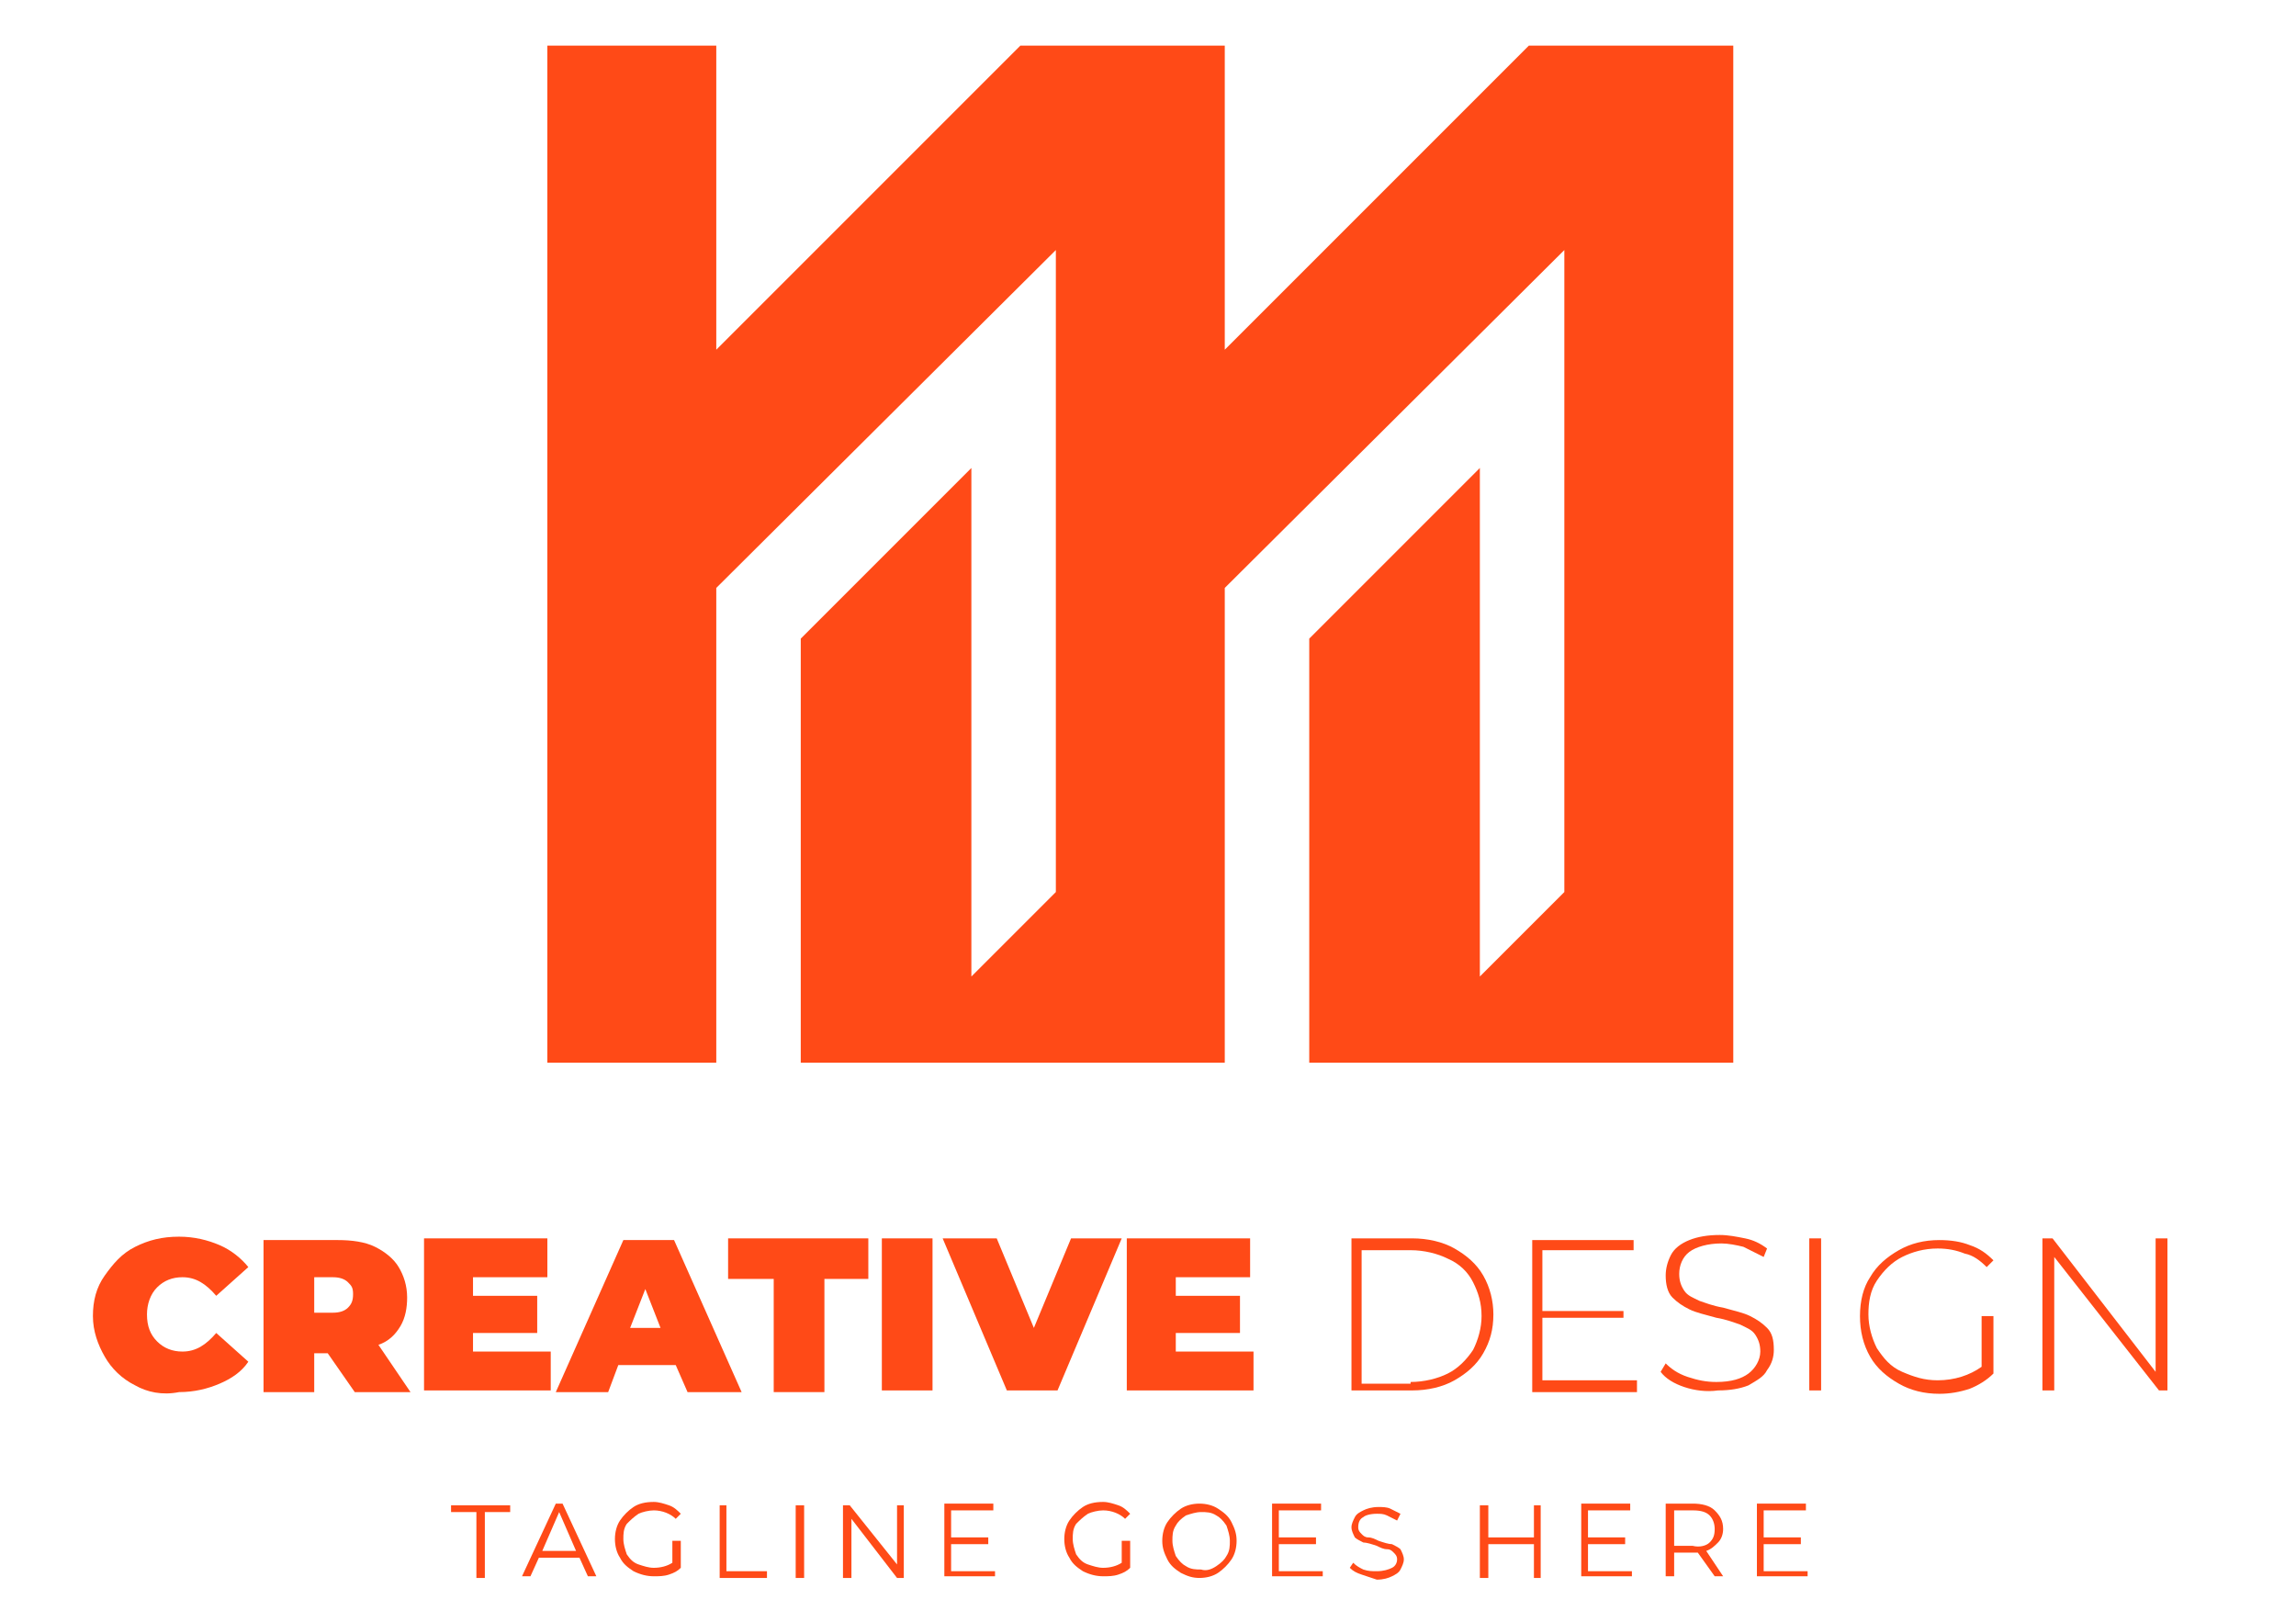
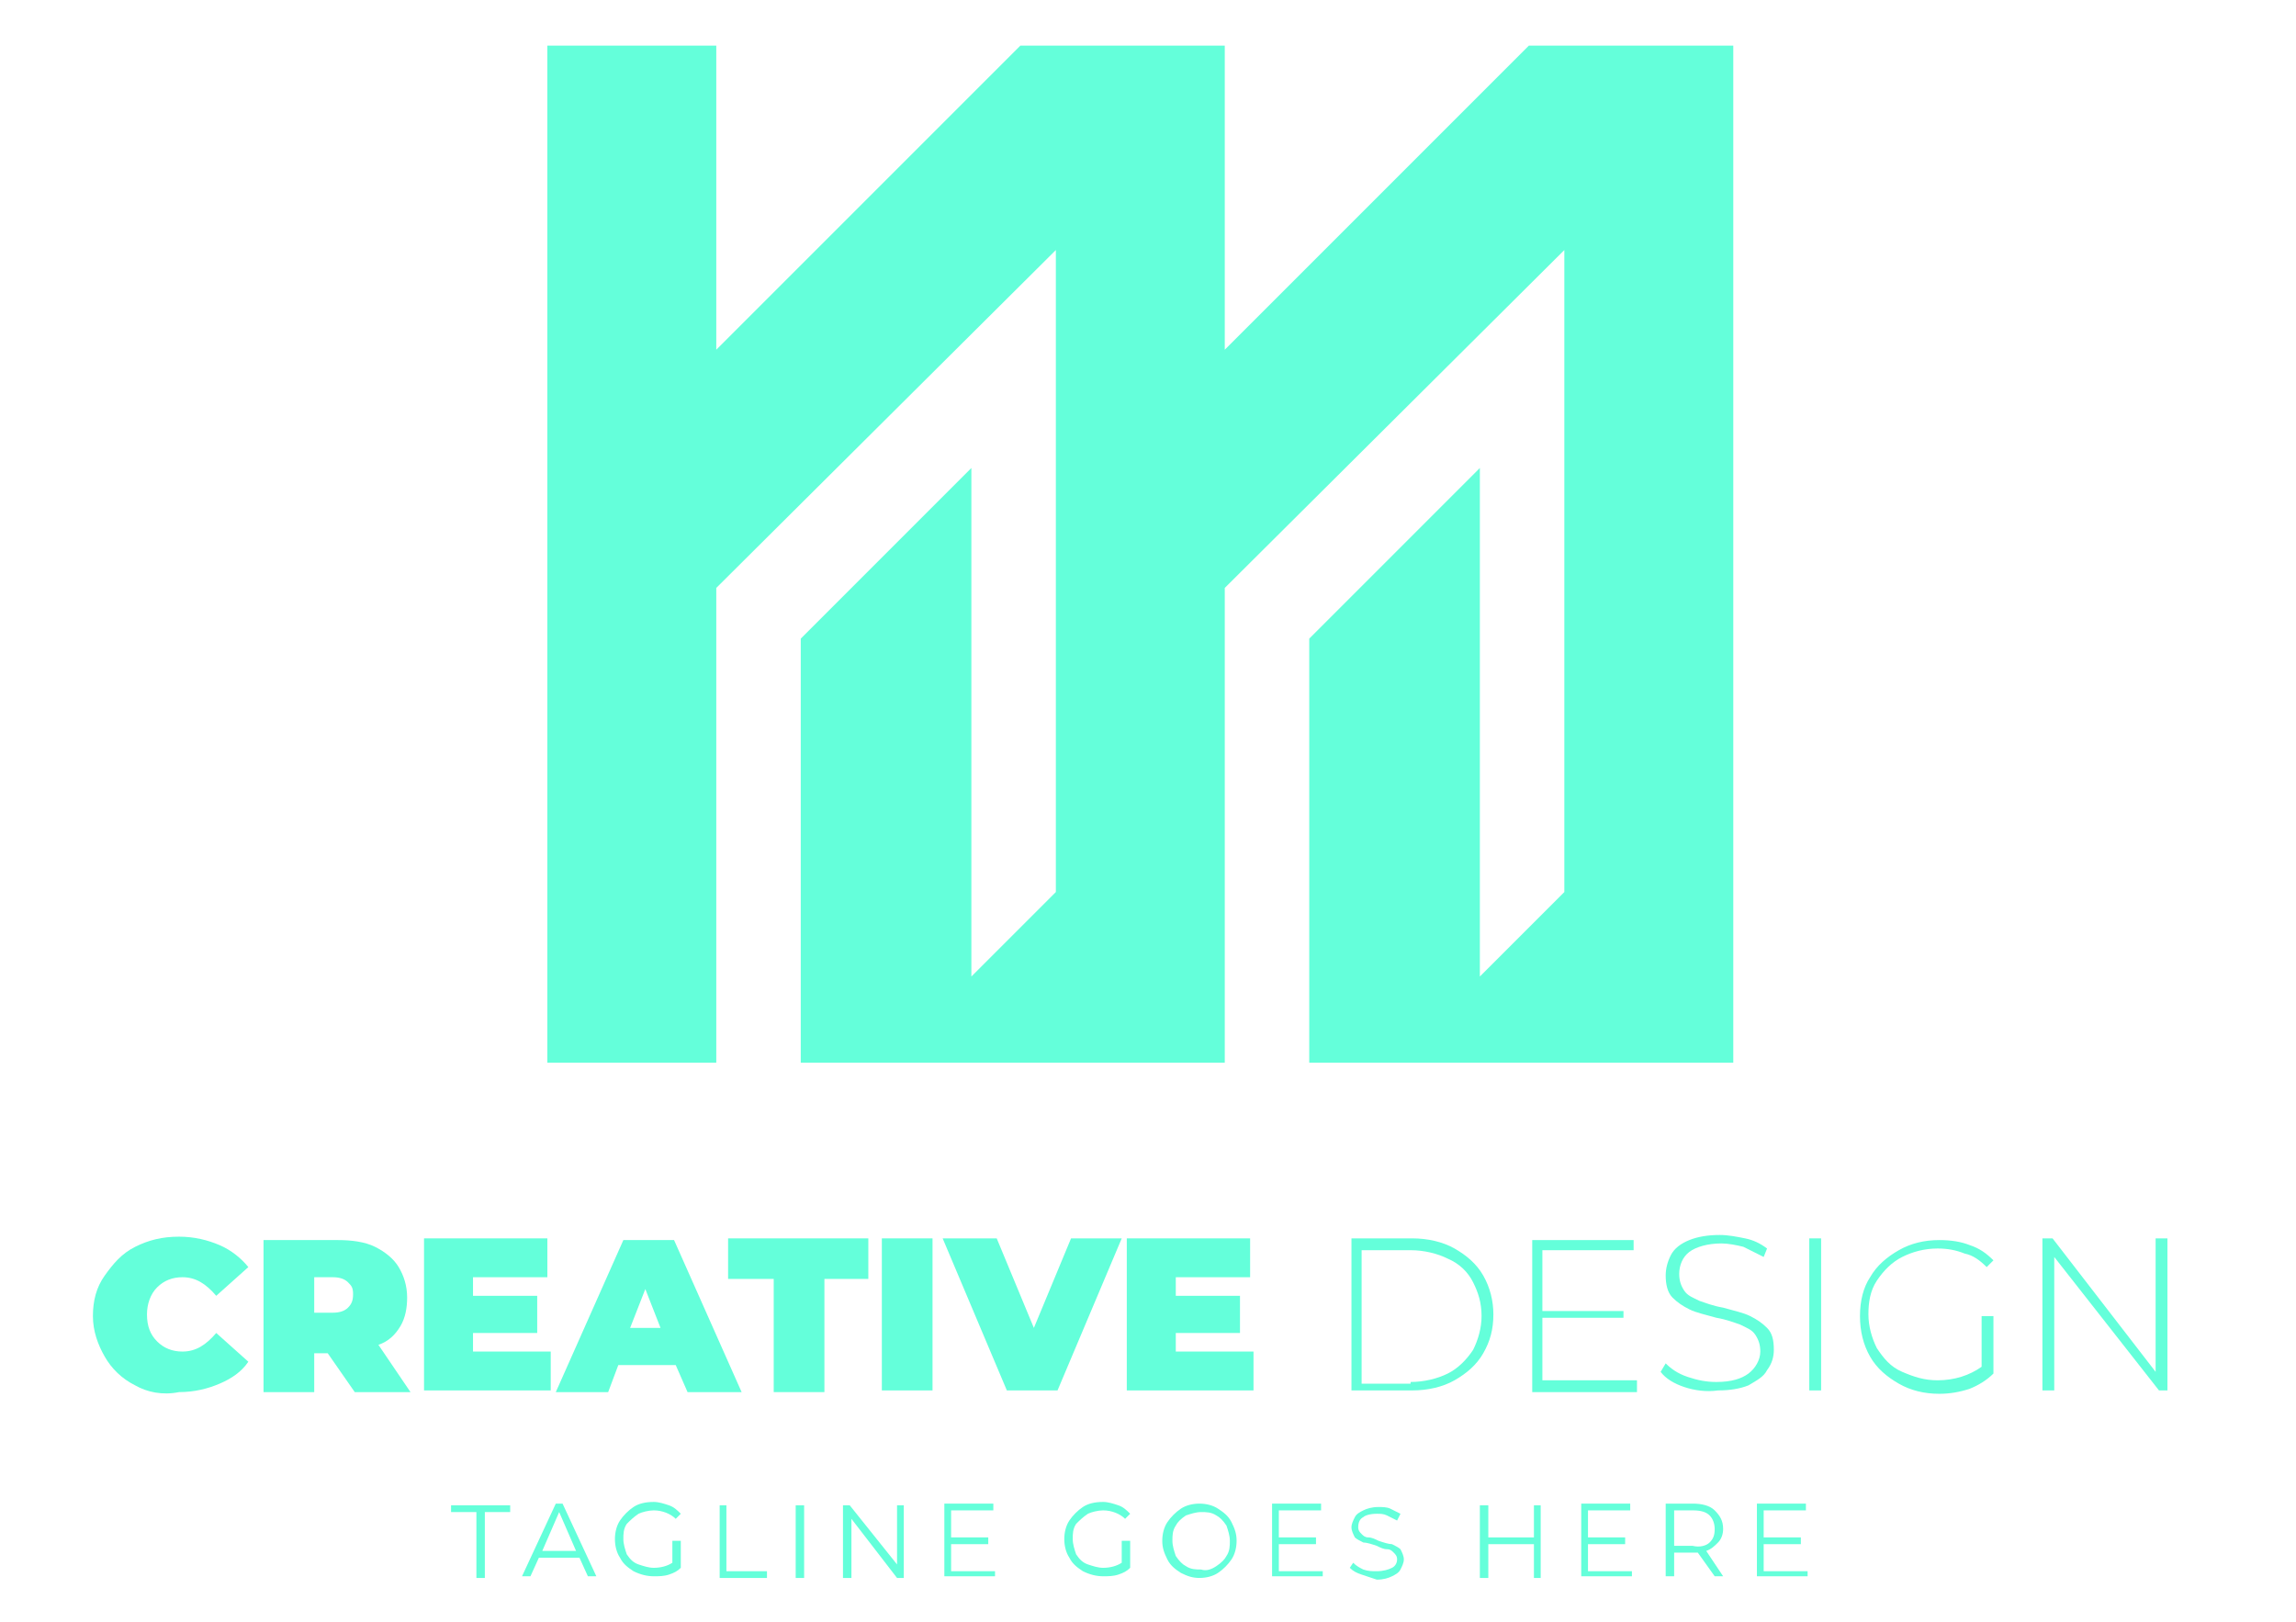
<svg xmlns="http://www.w3.org/2000/svg" width="126" height="89" viewBox="0 0 126 89" fill="none">
-   <path d="M83.901 2.503L67.213 19.19V2.503H55.996L39.308 19.19V2.503H30.037V58.313H39.308V32.262L57.943 13.721V48.95L53.307 53.585V25.68L43.944 35.044V58.313H67.213V32.262L85.848 13.721V48.95L81.212 53.585V25.68L71.849 35.044V58.313H95.119V2.503H83.901Z" fill="#FF4A17" />
-   <path d="M7.417 76.021C6.675 75.65 6.119 75.094 5.748 74.445C5.377 73.796 5.099 73.054 5.099 72.22C5.099 71.385 5.284 70.644 5.748 69.995C6.211 69.346 6.675 68.789 7.417 68.419C8.158 68.048 8.9 67.862 9.827 67.862C10.661 67.862 11.403 68.048 12.052 68.326C12.701 68.604 13.257 69.067 13.628 69.531L11.867 71.107C11.31 70.458 10.754 70.087 10.012 70.087C9.456 70.087 8.993 70.273 8.622 70.644C8.251 71.014 8.066 71.571 8.066 72.127C8.066 72.776 8.251 73.239 8.622 73.61C8.993 73.981 9.456 74.166 10.012 74.166C10.754 74.166 11.31 73.796 11.867 73.147L13.628 74.723C13.257 75.279 12.701 75.65 12.052 75.928C11.403 76.206 10.661 76.391 9.827 76.391C8.9 76.577 8.066 76.391 7.417 76.021Z" fill="#FF4A17" />
-   <path d="M17.985 74.259H17.244V76.392H14.462V68.048H18.542C19.283 68.048 20.025 68.141 20.581 68.419C21.137 68.697 21.601 69.068 21.879 69.531C22.157 69.995 22.343 70.551 22.343 71.2C22.343 71.756 22.25 72.312 21.972 72.776C21.694 73.24 21.323 73.61 20.767 73.796L22.528 76.392H19.469L17.985 74.259ZM19.098 70.366C18.912 70.18 18.634 70.087 18.263 70.087H17.244V72.034H18.263C18.634 72.034 18.912 71.942 19.098 71.756C19.283 71.571 19.376 71.385 19.376 71.014C19.376 70.644 19.283 70.551 19.098 70.366Z" fill="#FF4A17" />
-   <path d="M30.223 74.166V76.299H23.27V67.955H30.038V70.087H25.958V71.107H29.481V73.147H25.958V74.166H30.223Z" fill="#FF4A17" />
-   <path d="M37.083 74.908H33.931L33.375 76.392H30.501L34.209 68.048H36.991L40.699 76.392H37.732L37.083 74.908ZM36.249 72.869L35.414 70.736L34.58 72.869H36.249Z" fill="#FF4A17" />
-   <path d="M42.368 70.18H39.957V67.955H47.652V70.18H45.242V76.391H42.46V70.18H42.368Z" fill="#FF4A17" />
-   <path d="M48.394 67.955H51.175V76.299H48.394V67.955Z" fill="#FF4A17" />
-   <path d="M61.558 67.955L58.035 76.299H55.254L51.731 67.955H54.698L56.737 72.869L58.777 67.955H61.558Z" fill="#FF4A17" />
-   <path d="M68.79 74.166V76.299H61.836V67.955H68.604V70.087H64.525V71.107H68.048V73.147H64.525V74.166H68.79Z" fill="#FF4A17" />
-   <path d="M74.166 67.955H77.504C78.338 67.955 79.173 68.141 79.822 68.511C80.471 68.882 81.027 69.346 81.398 69.995C81.769 70.644 81.954 71.385 81.954 72.127C81.954 72.961 81.769 73.61 81.398 74.259C81.027 74.908 80.471 75.372 79.822 75.743C79.173 76.113 78.338 76.299 77.504 76.299H74.166V67.955ZM77.411 75.835C78.153 75.835 78.895 75.65 79.451 75.372C80.007 75.094 80.471 74.63 80.841 74.074C81.12 73.518 81.305 72.869 81.305 72.22C81.305 71.478 81.12 70.922 80.841 70.365C80.563 69.809 80.1 69.346 79.451 69.068C78.895 68.79 78.153 68.604 77.411 68.604H74.723V75.928H77.411V75.835Z" fill="#FF4A17" />
-   <path d="M89.834 75.835V76.392H84.086V68.048H89.649V68.604H84.643V71.942H89.093V72.312H84.643V75.743H89.834V75.835Z" fill="#FF4A17" />
-   <path d="M92.43 76.113C91.874 75.928 91.41 75.65 91.132 75.279L91.41 74.815C91.689 75.094 92.059 75.372 92.616 75.557C93.172 75.742 93.635 75.835 94.192 75.835C95.026 75.835 95.582 75.65 95.953 75.372C96.324 75.094 96.602 74.63 96.602 74.166C96.602 73.796 96.509 73.517 96.324 73.239C96.139 72.961 95.86 72.868 95.49 72.683C95.212 72.59 94.748 72.405 94.192 72.312C93.543 72.127 93.079 72.034 92.708 71.849C92.338 71.663 92.059 71.478 91.781 71.2C91.503 70.922 91.41 70.458 91.41 69.995C91.41 69.624 91.503 69.253 91.689 68.882C91.874 68.511 92.245 68.233 92.708 68.048C93.172 67.862 93.728 67.769 94.377 67.769C94.841 67.769 95.304 67.862 95.768 67.955C96.231 68.048 96.602 68.233 96.973 68.511L96.787 68.975C96.417 68.789 96.046 68.604 95.675 68.418C95.304 68.326 94.841 68.233 94.47 68.233C93.728 68.233 93.079 68.418 92.708 68.697C92.338 68.975 92.152 69.438 92.152 69.902C92.152 70.273 92.245 70.551 92.43 70.829C92.616 71.107 92.894 71.2 93.265 71.385C93.543 71.478 94.006 71.663 94.562 71.756C95.212 71.941 95.675 72.034 96.046 72.219C96.417 72.405 96.695 72.59 96.973 72.868C97.251 73.147 97.344 73.517 97.344 74.074C97.344 74.445 97.251 74.815 96.973 75.186C96.787 75.557 96.417 75.742 95.953 76.021C95.49 76.206 94.933 76.299 94.284 76.299C93.635 76.391 92.987 76.299 92.43 76.113Z" fill="#FF4A17" />
-   <path d="M99.29 67.955H99.939V76.299H99.29V67.955Z" fill="#FF4A17" />
-   <path d="M108.839 72.22H109.396V75.372C109.025 75.743 108.561 76.021 108.098 76.206C107.542 76.392 106.985 76.484 106.429 76.484C105.595 76.484 104.853 76.299 104.204 75.928C103.555 75.557 102.999 75.094 102.628 74.445C102.257 73.796 102.072 73.054 102.072 72.22C102.072 71.385 102.257 70.644 102.628 70.087C102.999 69.439 103.555 68.975 104.204 68.604C104.853 68.233 105.595 68.048 106.429 68.048C107.078 68.048 107.634 68.141 108.098 68.326C108.654 68.511 109.025 68.79 109.396 69.16L109.025 69.531C108.654 69.16 108.283 68.882 107.82 68.79C107.356 68.604 106.893 68.511 106.336 68.511C105.595 68.511 104.946 68.697 104.389 68.975C103.833 69.253 103.37 69.717 102.999 70.273C102.628 70.829 102.535 71.478 102.535 72.127C102.535 72.776 102.721 73.425 102.999 73.981C103.37 74.537 103.741 75.001 104.389 75.279C105.038 75.557 105.595 75.743 106.336 75.743C107.263 75.743 108.098 75.465 108.747 75.001V72.22H108.839Z" fill="#FF4A17" />
-   <path d="M118.945 67.955V76.299H118.481L112.733 68.975V76.299H112.084V67.955H112.64L118.296 75.279V67.955H118.945Z" fill="#FF4A17" />
-   <path d="M26.144 82.974H24.753V82.603H27.998V82.974H26.607V86.59H26.144V82.974Z" fill="#FF4A17" />
-   <path d="M31.799 85.477H29.574L29.11 86.497H28.647L30.501 82.51H30.872L32.726 86.497H32.262L31.799 85.477ZM31.613 85.106L30.686 82.974L29.759 85.106H31.613Z" fill="#FF4A17" />
-   <path d="M36.99 84.55H37.361V86.033C37.176 86.219 36.99 86.311 36.712 86.404C36.434 86.497 36.156 86.497 35.878 86.497C35.507 86.497 35.136 86.404 34.765 86.219C34.487 86.033 34.209 85.848 34.024 85.477C33.838 85.199 33.746 84.828 33.746 84.457C33.746 84.086 33.838 83.715 34.024 83.437C34.209 83.159 34.487 82.881 34.765 82.696C35.044 82.51 35.414 82.418 35.878 82.418C36.156 82.418 36.434 82.51 36.712 82.603C36.99 82.696 37.176 82.881 37.361 83.066L37.083 83.345C36.805 83.066 36.341 82.881 35.878 82.881C35.6 82.881 35.229 82.974 35.044 83.066C34.765 83.252 34.58 83.437 34.395 83.623C34.209 83.901 34.209 84.179 34.209 84.457C34.209 84.735 34.302 85.013 34.395 85.291C34.58 85.57 34.765 85.755 35.044 85.848C35.322 85.94 35.6 86.033 35.878 86.033C36.249 86.033 36.62 85.94 36.898 85.755V84.55H36.99Z" fill="#FF4A17" />
-   <path d="M39.494 82.603H39.864V86.219H42.09V86.59H39.494V82.603Z" fill="#FF4A17" />
-   <path d="M43.666 82.603H44.129V86.59H43.666V82.603Z" fill="#FF4A17" />
-   <path d="M49.599 82.603V86.59H49.228L46.725 83.345V86.59H46.261V82.603H46.632L49.228 85.848V82.603H49.599Z" fill="#FF4A17" />
-   <path d="M54.605 86.126V86.497H51.824V82.51H54.512V82.881H52.195V84.364H54.234V84.735H52.195V86.219H54.605V86.126Z" fill="#FF4A17" />
-   <path d="M61.651 84.55H62.022V86.033C61.836 86.219 61.651 86.311 61.373 86.404C61.094 86.497 60.816 86.497 60.538 86.497C60.167 86.497 59.797 86.404 59.426 86.219C59.148 86.033 58.87 85.848 58.684 85.477C58.499 85.199 58.406 84.828 58.406 84.457C58.406 84.086 58.499 83.715 58.684 83.437C58.87 83.159 59.148 82.881 59.426 82.696C59.704 82.51 60.075 82.418 60.538 82.418C60.816 82.418 61.094 82.51 61.373 82.603C61.651 82.696 61.836 82.881 62.022 83.066L61.743 83.345C61.465 83.066 61.002 82.881 60.538 82.881C60.26 82.881 59.889 82.974 59.704 83.066C59.426 83.252 59.24 83.437 59.055 83.623C58.87 83.901 58.87 84.179 58.87 84.457C58.87 84.735 58.962 85.013 59.055 85.291C59.24 85.57 59.426 85.755 59.704 85.848C59.982 85.94 60.26 86.033 60.538 86.033C60.909 86.033 61.28 85.94 61.558 85.755V84.55H61.651Z" fill="#FF4A17" />
-   <path d="M64.803 86.311C64.525 86.126 64.247 85.941 64.061 85.57C63.876 85.199 63.783 84.921 63.783 84.55C63.783 84.179 63.876 83.808 64.061 83.53C64.247 83.252 64.525 82.974 64.803 82.788C65.081 82.603 65.452 82.51 65.823 82.51C66.194 82.51 66.564 82.603 66.843 82.788C67.121 82.974 67.399 83.159 67.584 83.53C67.77 83.901 67.862 84.179 67.862 84.55C67.862 84.921 67.77 85.291 67.584 85.57C67.399 85.848 67.121 86.126 66.843 86.311C66.564 86.497 66.194 86.589 65.823 86.589C65.452 86.589 65.174 86.497 64.803 86.311ZM66.75 85.941C67.028 85.755 67.213 85.57 67.306 85.384C67.492 85.106 67.492 84.828 67.492 84.55C67.492 84.272 67.399 83.994 67.306 83.716C67.121 83.437 66.935 83.252 66.75 83.159C66.472 82.974 66.194 82.974 65.915 82.974C65.637 82.974 65.359 83.067 65.081 83.159C64.803 83.345 64.618 83.53 64.525 83.716C64.339 83.994 64.34 84.272 64.34 84.55C64.34 84.828 64.432 85.106 64.525 85.384C64.71 85.662 64.896 85.848 65.081 85.941C65.359 86.126 65.637 86.126 65.915 86.126C66.194 86.219 66.472 86.126 66.75 85.941Z" fill="#FF4A17" />
-   <path d="M72.59 86.126V86.497H69.809V82.51H72.498V82.881H70.18V84.364H72.219V84.735H70.18V86.219H72.59V86.126Z" fill="#FF4A17" />
-   <path d="M74.723 86.404C74.445 86.311 74.259 86.219 74.074 86.033L74.259 85.755C74.445 85.941 74.63 86.033 74.815 86.126C75.094 86.219 75.279 86.219 75.557 86.219C75.928 86.219 76.206 86.126 76.391 86.033C76.577 85.941 76.67 85.755 76.67 85.57C76.67 85.384 76.577 85.292 76.484 85.199C76.391 85.106 76.299 85.013 76.113 85.013C75.928 85.013 75.743 84.921 75.557 84.828C75.279 84.735 75.001 84.643 74.815 84.643C74.63 84.55 74.445 84.457 74.352 84.365C74.259 84.179 74.166 83.994 74.166 83.808C74.166 83.623 74.259 83.438 74.352 83.252C74.445 83.067 74.63 82.974 74.815 82.881C75.001 82.788 75.279 82.696 75.65 82.696C75.835 82.696 76.113 82.696 76.299 82.788C76.484 82.881 76.67 82.974 76.855 83.067L76.67 83.438C76.484 83.345 76.299 83.252 76.113 83.159C75.928 83.067 75.743 83.067 75.557 83.067C75.186 83.067 74.908 83.159 74.815 83.252C74.63 83.345 74.537 83.53 74.537 83.808C74.537 83.994 74.63 84.086 74.723 84.179C74.815 84.272 74.908 84.365 75.094 84.365C75.279 84.365 75.464 84.457 75.65 84.55C75.928 84.643 76.206 84.735 76.391 84.735C76.577 84.828 76.762 84.921 76.855 85.013C76.948 85.199 77.04 85.384 77.04 85.57C77.04 85.755 76.948 85.941 76.855 86.126C76.762 86.311 76.577 86.404 76.391 86.497C76.206 86.59 75.928 86.682 75.557 86.682C75.279 86.59 75.001 86.497 74.723 86.404Z" fill="#FF4A17" />
-   <path d="M84.55 82.603V86.59H84.179V84.735H81.676V86.59H81.212V82.603H81.676V84.365H84.179V82.603H84.55Z" fill="#FF4A17" />
-   <path d="M89.556 86.126V86.497H86.775V82.51H89.463V82.881H87.146V84.364H89.185V84.735H87.146V86.219H89.556V86.126Z" fill="#FF4A17" />
-   <path d="M94.099 86.497L93.172 85.199C93.079 85.199 92.986 85.199 92.894 85.199H91.874V86.497H91.41V82.51H92.894C93.357 82.51 93.821 82.603 94.099 82.881C94.377 83.159 94.562 83.437 94.562 83.901C94.562 84.179 94.469 84.457 94.284 84.642C94.099 84.828 93.913 85.013 93.635 85.106L94.562 86.497H94.099ZM93.821 84.642C94.006 84.457 94.099 84.272 94.099 83.901C94.099 83.623 94.006 83.345 93.821 83.159C93.635 82.974 93.357 82.881 92.894 82.881H91.874V84.828H92.894C93.264 84.921 93.635 84.828 93.821 84.642Z" fill="#FF4A17" />
-   <path d="M99.198 86.126V86.497H96.416V82.51H99.105V82.881H96.787V84.364H98.827V84.735H96.787V86.219H99.198V86.126Z" fill="#FF4A17" />
+   <path d="M83.901 2.503L67.213 19.19V2.503H55.996L39.308 19.19V2.503H30.037V58.313H39.308V32.262L57.943 13.721V48.95L53.307 53.585V25.68L43.944 35.044V58.313H67.213V32.262L85.848 13.721V48.95L81.212 53.585V25.68L71.849 35.044V58.313H95.119V2.503H83.901Z" fill="#64ffda" />
+   <path d="M7.417 76.021C6.675 75.65 6.119 75.094 5.748 74.445C5.377 73.796 5.099 73.054 5.099 72.22C5.099 71.385 5.284 70.644 5.748 69.995C6.211 69.346 6.675 68.789 7.417 68.419C8.158 68.048 8.9 67.862 9.827 67.862C10.661 67.862 11.403 68.048 12.052 68.326C12.701 68.604 13.257 69.067 13.628 69.531L11.867 71.107C11.31 70.458 10.754 70.087 10.012 70.087C9.456 70.087 8.993 70.273 8.622 70.644C8.251 71.014 8.066 71.571 8.066 72.127C8.066 72.776 8.251 73.239 8.622 73.61C8.993 73.981 9.456 74.166 10.012 74.166C10.754 74.166 11.31 73.796 11.867 73.147L13.628 74.723C13.257 75.279 12.701 75.65 12.052 75.928C11.403 76.206 10.661 76.391 9.827 76.391C8.9 76.577 8.066 76.391 7.417 76.021Z" fill="#64ffda" />
+   <path d="M17.985 74.259H17.244V76.392H14.462V68.048H18.542C19.283 68.048 20.025 68.141 20.581 68.419C21.137 68.697 21.601 69.068 21.879 69.531C22.157 69.995 22.343 70.551 22.343 71.2C22.343 71.756 22.25 72.312 21.972 72.776C21.694 73.24 21.323 73.61 20.767 73.796L22.528 76.392H19.469L17.985 74.259ZM19.098 70.366C18.912 70.18 18.634 70.087 18.263 70.087H17.244V72.034H18.263C18.634 72.034 18.912 71.942 19.098 71.756C19.283 71.571 19.376 71.385 19.376 71.014C19.376 70.644 19.283 70.551 19.098 70.366Z" fill="#64ffda" />
+   <path d="M30.223 74.166V76.299H23.27V67.955H30.038V70.087H25.958V71.107H29.481V73.147H25.958V74.166H30.223Z" fill="#64ffda" />
+   <path d="M37.083 74.908H33.931L33.375 76.392H30.501L34.209 68.048H36.991L40.699 76.392H37.732L37.083 74.908ZM36.249 72.869L35.414 70.736L34.58 72.869H36.249Z" fill="#64ffda" />
+   <path d="M42.368 70.18H39.957V67.955H47.652V70.18H45.242V76.391H42.46V70.18H42.368Z" fill="#64ffda" />
+   <path d="M48.394 67.955H51.175V76.299H48.394V67.955Z" fill="#64ffda" />
+   <path d="M61.558 67.955L58.035 76.299H55.254L51.731 67.955H54.698L56.737 72.869L58.777 67.955H61.558Z" fill="#64ffda" />
+   <path d="M68.79 74.166V76.299H61.836V67.955H68.604V70.087H64.525V71.107H68.048V73.147H64.525V74.166H68.79Z" fill="#64ffda" />
+   <path d="M74.166 67.955H77.504C78.338 67.955 79.173 68.141 79.822 68.511C80.471 68.882 81.027 69.346 81.398 69.995C81.769 70.644 81.954 71.385 81.954 72.127C81.954 72.961 81.769 73.61 81.398 74.259C81.027 74.908 80.471 75.372 79.822 75.743C79.173 76.113 78.338 76.299 77.504 76.299H74.166V67.955ZM77.411 75.835C78.153 75.835 78.895 75.65 79.451 75.372C80.007 75.094 80.471 74.63 80.841 74.074C81.12 73.518 81.305 72.869 81.305 72.22C81.305 71.478 81.12 70.922 80.841 70.365C80.563 69.809 80.1 69.346 79.451 69.068C78.895 68.79 78.153 68.604 77.411 68.604H74.723V75.928H77.411V75.835Z" fill="#64ffda" />
+   <path d="M89.834 75.835V76.392H84.086V68.048H89.649V68.604H84.643V71.942H89.093V72.312H84.643V75.743H89.834V75.835Z" fill="#64ffda" />
+   <path d="M92.43 76.113C91.874 75.928 91.41 75.65 91.132 75.279L91.41 74.815C91.689 75.094 92.059 75.372 92.616 75.557C93.172 75.742 93.635 75.835 94.192 75.835C95.026 75.835 95.582 75.65 95.953 75.372C96.324 75.094 96.602 74.63 96.602 74.166C96.602 73.796 96.509 73.517 96.324 73.239C96.139 72.961 95.86 72.868 95.49 72.683C95.212 72.59 94.748 72.405 94.192 72.312C93.543 72.127 93.079 72.034 92.708 71.849C92.338 71.663 92.059 71.478 91.781 71.2C91.503 70.922 91.41 70.458 91.41 69.995C91.41 69.624 91.503 69.253 91.689 68.882C91.874 68.511 92.245 68.233 92.708 68.048C93.172 67.862 93.728 67.769 94.377 67.769C94.841 67.769 95.304 67.862 95.768 67.955C96.231 68.048 96.602 68.233 96.973 68.511L96.787 68.975C96.417 68.789 96.046 68.604 95.675 68.418C95.304 68.326 94.841 68.233 94.47 68.233C93.728 68.233 93.079 68.418 92.708 68.697C92.338 68.975 92.152 69.438 92.152 69.902C92.152 70.273 92.245 70.551 92.43 70.829C92.616 71.107 92.894 71.2 93.265 71.385C93.543 71.478 94.006 71.663 94.562 71.756C95.212 71.941 95.675 72.034 96.046 72.219C96.417 72.405 96.695 72.59 96.973 72.868C97.251 73.147 97.344 73.517 97.344 74.074C97.344 74.445 97.251 74.815 96.973 75.186C96.787 75.557 96.417 75.742 95.953 76.021C95.49 76.206 94.933 76.299 94.284 76.299C93.635 76.391 92.987 76.299 92.43 76.113Z" fill="#64ffda" />
+   <path d="M99.29 67.955H99.939V76.299H99.29V67.955Z" fill="#64ffda" />
+   <path d="M108.839 72.22H109.396V75.372C109.025 75.743 108.561 76.021 108.098 76.206C107.542 76.392 106.985 76.484 106.429 76.484C105.595 76.484 104.853 76.299 104.204 75.928C103.555 75.557 102.999 75.094 102.628 74.445C102.257 73.796 102.072 73.054 102.072 72.22C102.072 71.385 102.257 70.644 102.628 70.087C102.999 69.439 103.555 68.975 104.204 68.604C104.853 68.233 105.595 68.048 106.429 68.048C107.078 68.048 107.634 68.141 108.098 68.326C108.654 68.511 109.025 68.79 109.396 69.16L109.025 69.531C108.654 69.16 108.283 68.882 107.82 68.79C107.356 68.604 106.893 68.511 106.336 68.511C105.595 68.511 104.946 68.697 104.389 68.975C103.833 69.253 103.37 69.717 102.999 70.273C102.628 70.829 102.535 71.478 102.535 72.127C102.535 72.776 102.721 73.425 102.999 73.981C103.37 74.537 103.741 75.001 104.389 75.279C105.038 75.557 105.595 75.743 106.336 75.743C107.263 75.743 108.098 75.465 108.747 75.001V72.22H108.839Z" fill="#64ffda" />
+   <path d="M118.945 67.955V76.299H118.481L112.733 68.975V76.299H112.084V67.955H112.64L118.296 75.279V67.955H118.945Z" fill="#64ffda" />
+   <path d="M26.144 82.974H24.753V82.603H27.998V82.974H26.607V86.59H26.144V82.974Z" fill="#64ffda" />
+   <path d="M31.799 85.477H29.574L29.11 86.497H28.647L30.501 82.51H30.872L32.726 86.497H32.262L31.799 85.477ZM31.613 85.106L30.686 82.974L29.759 85.106H31.613Z" fill="#64ffda" />
+   <path d="M36.99 84.55H37.361V86.033C37.176 86.219 36.99 86.311 36.712 86.404C36.434 86.497 36.156 86.497 35.878 86.497C35.507 86.497 35.136 86.404 34.765 86.219C34.487 86.033 34.209 85.848 34.024 85.477C33.838 85.199 33.746 84.828 33.746 84.457C33.746 84.086 33.838 83.715 34.024 83.437C34.209 83.159 34.487 82.881 34.765 82.696C35.044 82.51 35.414 82.418 35.878 82.418C36.156 82.418 36.434 82.51 36.712 82.603C36.99 82.696 37.176 82.881 37.361 83.066L37.083 83.345C36.805 83.066 36.341 82.881 35.878 82.881C35.6 82.881 35.229 82.974 35.044 83.066C34.765 83.252 34.58 83.437 34.395 83.623C34.209 83.901 34.209 84.179 34.209 84.457C34.209 84.735 34.302 85.013 34.395 85.291C34.58 85.57 34.765 85.755 35.044 85.848C35.322 85.94 35.6 86.033 35.878 86.033C36.249 86.033 36.62 85.94 36.898 85.755V84.55H36.99Z" fill="#64ffda" />
+   <path d="M39.494 82.603H39.864V86.219H42.09V86.59H39.494V82.603Z" fill="#64ffda" />
+   <path d="M43.666 82.603H44.129V86.59H43.666V82.603Z" fill="#64ffda" />
+   <path d="M49.599 82.603V86.59H49.228L46.725 83.345V86.59H46.261V82.603H46.632L49.228 85.848V82.603H49.599Z" fill="#64ffda" />
+   <path d="M54.605 86.126V86.497H51.824V82.51H54.512V82.881H52.195V84.364H54.234V84.735H52.195V86.219H54.605V86.126Z" fill="#64ffda" />
+   <path d="M61.651 84.55H62.022V86.033C61.836 86.219 61.651 86.311 61.373 86.404C61.094 86.497 60.816 86.497 60.538 86.497C60.167 86.497 59.797 86.404 59.426 86.219C59.148 86.033 58.87 85.848 58.684 85.477C58.499 85.199 58.406 84.828 58.406 84.457C58.406 84.086 58.499 83.715 58.684 83.437C58.87 83.159 59.148 82.881 59.426 82.696C59.704 82.51 60.075 82.418 60.538 82.418C60.816 82.418 61.094 82.51 61.373 82.603C61.651 82.696 61.836 82.881 62.022 83.066L61.743 83.345C61.465 83.066 61.002 82.881 60.538 82.881C60.26 82.881 59.889 82.974 59.704 83.066C59.426 83.252 59.24 83.437 59.055 83.623C58.87 83.901 58.87 84.179 58.87 84.457C58.87 84.735 58.962 85.013 59.055 85.291C59.24 85.57 59.426 85.755 59.704 85.848C59.982 85.94 60.26 86.033 60.538 86.033C60.909 86.033 61.28 85.94 61.558 85.755V84.55H61.651Z" fill="#64ffda" />
+   <path d="M64.803 86.311C64.525 86.126 64.247 85.941 64.061 85.57C63.876 85.199 63.783 84.921 63.783 84.55C63.783 84.179 63.876 83.808 64.061 83.53C64.247 83.252 64.525 82.974 64.803 82.788C65.081 82.603 65.452 82.51 65.823 82.51C66.194 82.51 66.564 82.603 66.843 82.788C67.121 82.974 67.399 83.159 67.584 83.53C67.77 83.901 67.862 84.179 67.862 84.55C67.862 84.921 67.77 85.291 67.584 85.57C67.399 85.848 67.121 86.126 66.843 86.311C66.564 86.497 66.194 86.589 65.823 86.589C65.452 86.589 65.174 86.497 64.803 86.311ZM66.75 85.941C67.028 85.755 67.213 85.57 67.306 85.384C67.492 85.106 67.492 84.828 67.492 84.55C67.492 84.272 67.399 83.994 67.306 83.716C67.121 83.437 66.935 83.252 66.75 83.159C66.472 82.974 66.194 82.974 65.915 82.974C65.637 82.974 65.359 83.067 65.081 83.159C64.803 83.345 64.618 83.53 64.525 83.716C64.339 83.994 64.34 84.272 64.34 84.55C64.34 84.828 64.432 85.106 64.525 85.384C64.71 85.662 64.896 85.848 65.081 85.941C65.359 86.126 65.637 86.126 65.915 86.126C66.194 86.219 66.472 86.126 66.75 85.941Z" fill="#64ffda" />
+   <path d="M72.59 86.126V86.497H69.809V82.51H72.498V82.881H70.18V84.364H72.219V84.735H70.18V86.219H72.59V86.126Z" fill="#64ffda" />
+   <path d="M74.723 86.404C74.445 86.311 74.259 86.219 74.074 86.033L74.259 85.755C74.445 85.941 74.63 86.033 74.815 86.126C75.094 86.219 75.279 86.219 75.557 86.219C75.928 86.219 76.206 86.126 76.391 86.033C76.577 85.941 76.67 85.755 76.67 85.57C76.67 85.384 76.577 85.292 76.484 85.199C76.391 85.106 76.299 85.013 76.113 85.013C75.928 85.013 75.743 84.921 75.557 84.828C75.279 84.735 75.001 84.643 74.815 84.643C74.63 84.55 74.445 84.457 74.352 84.365C74.259 84.179 74.166 83.994 74.166 83.808C74.166 83.623 74.259 83.438 74.352 83.252C74.445 83.067 74.63 82.974 74.815 82.881C75.001 82.788 75.279 82.696 75.65 82.696C75.835 82.696 76.113 82.696 76.299 82.788C76.484 82.881 76.67 82.974 76.855 83.067L76.67 83.438C76.484 83.345 76.299 83.252 76.113 83.159C75.928 83.067 75.743 83.067 75.557 83.067C75.186 83.067 74.908 83.159 74.815 83.252C74.63 83.345 74.537 83.53 74.537 83.808C74.537 83.994 74.63 84.086 74.723 84.179C74.815 84.272 74.908 84.365 75.094 84.365C75.279 84.365 75.464 84.457 75.65 84.55C75.928 84.643 76.206 84.735 76.391 84.735C76.577 84.828 76.762 84.921 76.855 85.013C76.948 85.199 77.04 85.384 77.04 85.57C77.04 85.755 76.948 85.941 76.855 86.126C76.762 86.311 76.577 86.404 76.391 86.497C76.206 86.59 75.928 86.682 75.557 86.682C75.279 86.59 75.001 86.497 74.723 86.404Z" fill="#64ffda" />
+   <path d="M84.55 82.603V86.59H84.179V84.735H81.676V86.59H81.212V82.603H81.676V84.365H84.179V82.603H84.55Z" fill="#64ffda" />
+   <path d="M89.556 86.126V86.497H86.775V82.51H89.463V82.881H87.146V84.364H89.185V84.735H87.146V86.219H89.556V86.126Z" fill="#64ffda" />
+   <path d="M94.099 86.497L93.172 85.199C93.079 85.199 92.986 85.199 92.894 85.199H91.874V86.497H91.41V82.51H92.894C93.357 82.51 93.821 82.603 94.099 82.881C94.377 83.159 94.562 83.437 94.562 83.901C94.562 84.179 94.469 84.457 94.284 84.642C94.099 84.828 93.913 85.013 93.635 85.106L94.562 86.497H94.099ZM93.821 84.642C94.006 84.457 94.099 84.272 94.099 83.901C94.099 83.623 94.006 83.345 93.821 83.159C93.635 82.974 93.357 82.881 92.894 82.881H91.874V84.828H92.894C93.264 84.921 93.635 84.828 93.821 84.642Z" fill="#64ffda" />
+   <path d="M99.198 86.126V86.497H96.416V82.51H99.105V82.881H96.787V84.364H98.827V84.735H96.787V86.219H99.198V86.126Z" fill="#64ffda" />
</svg>
